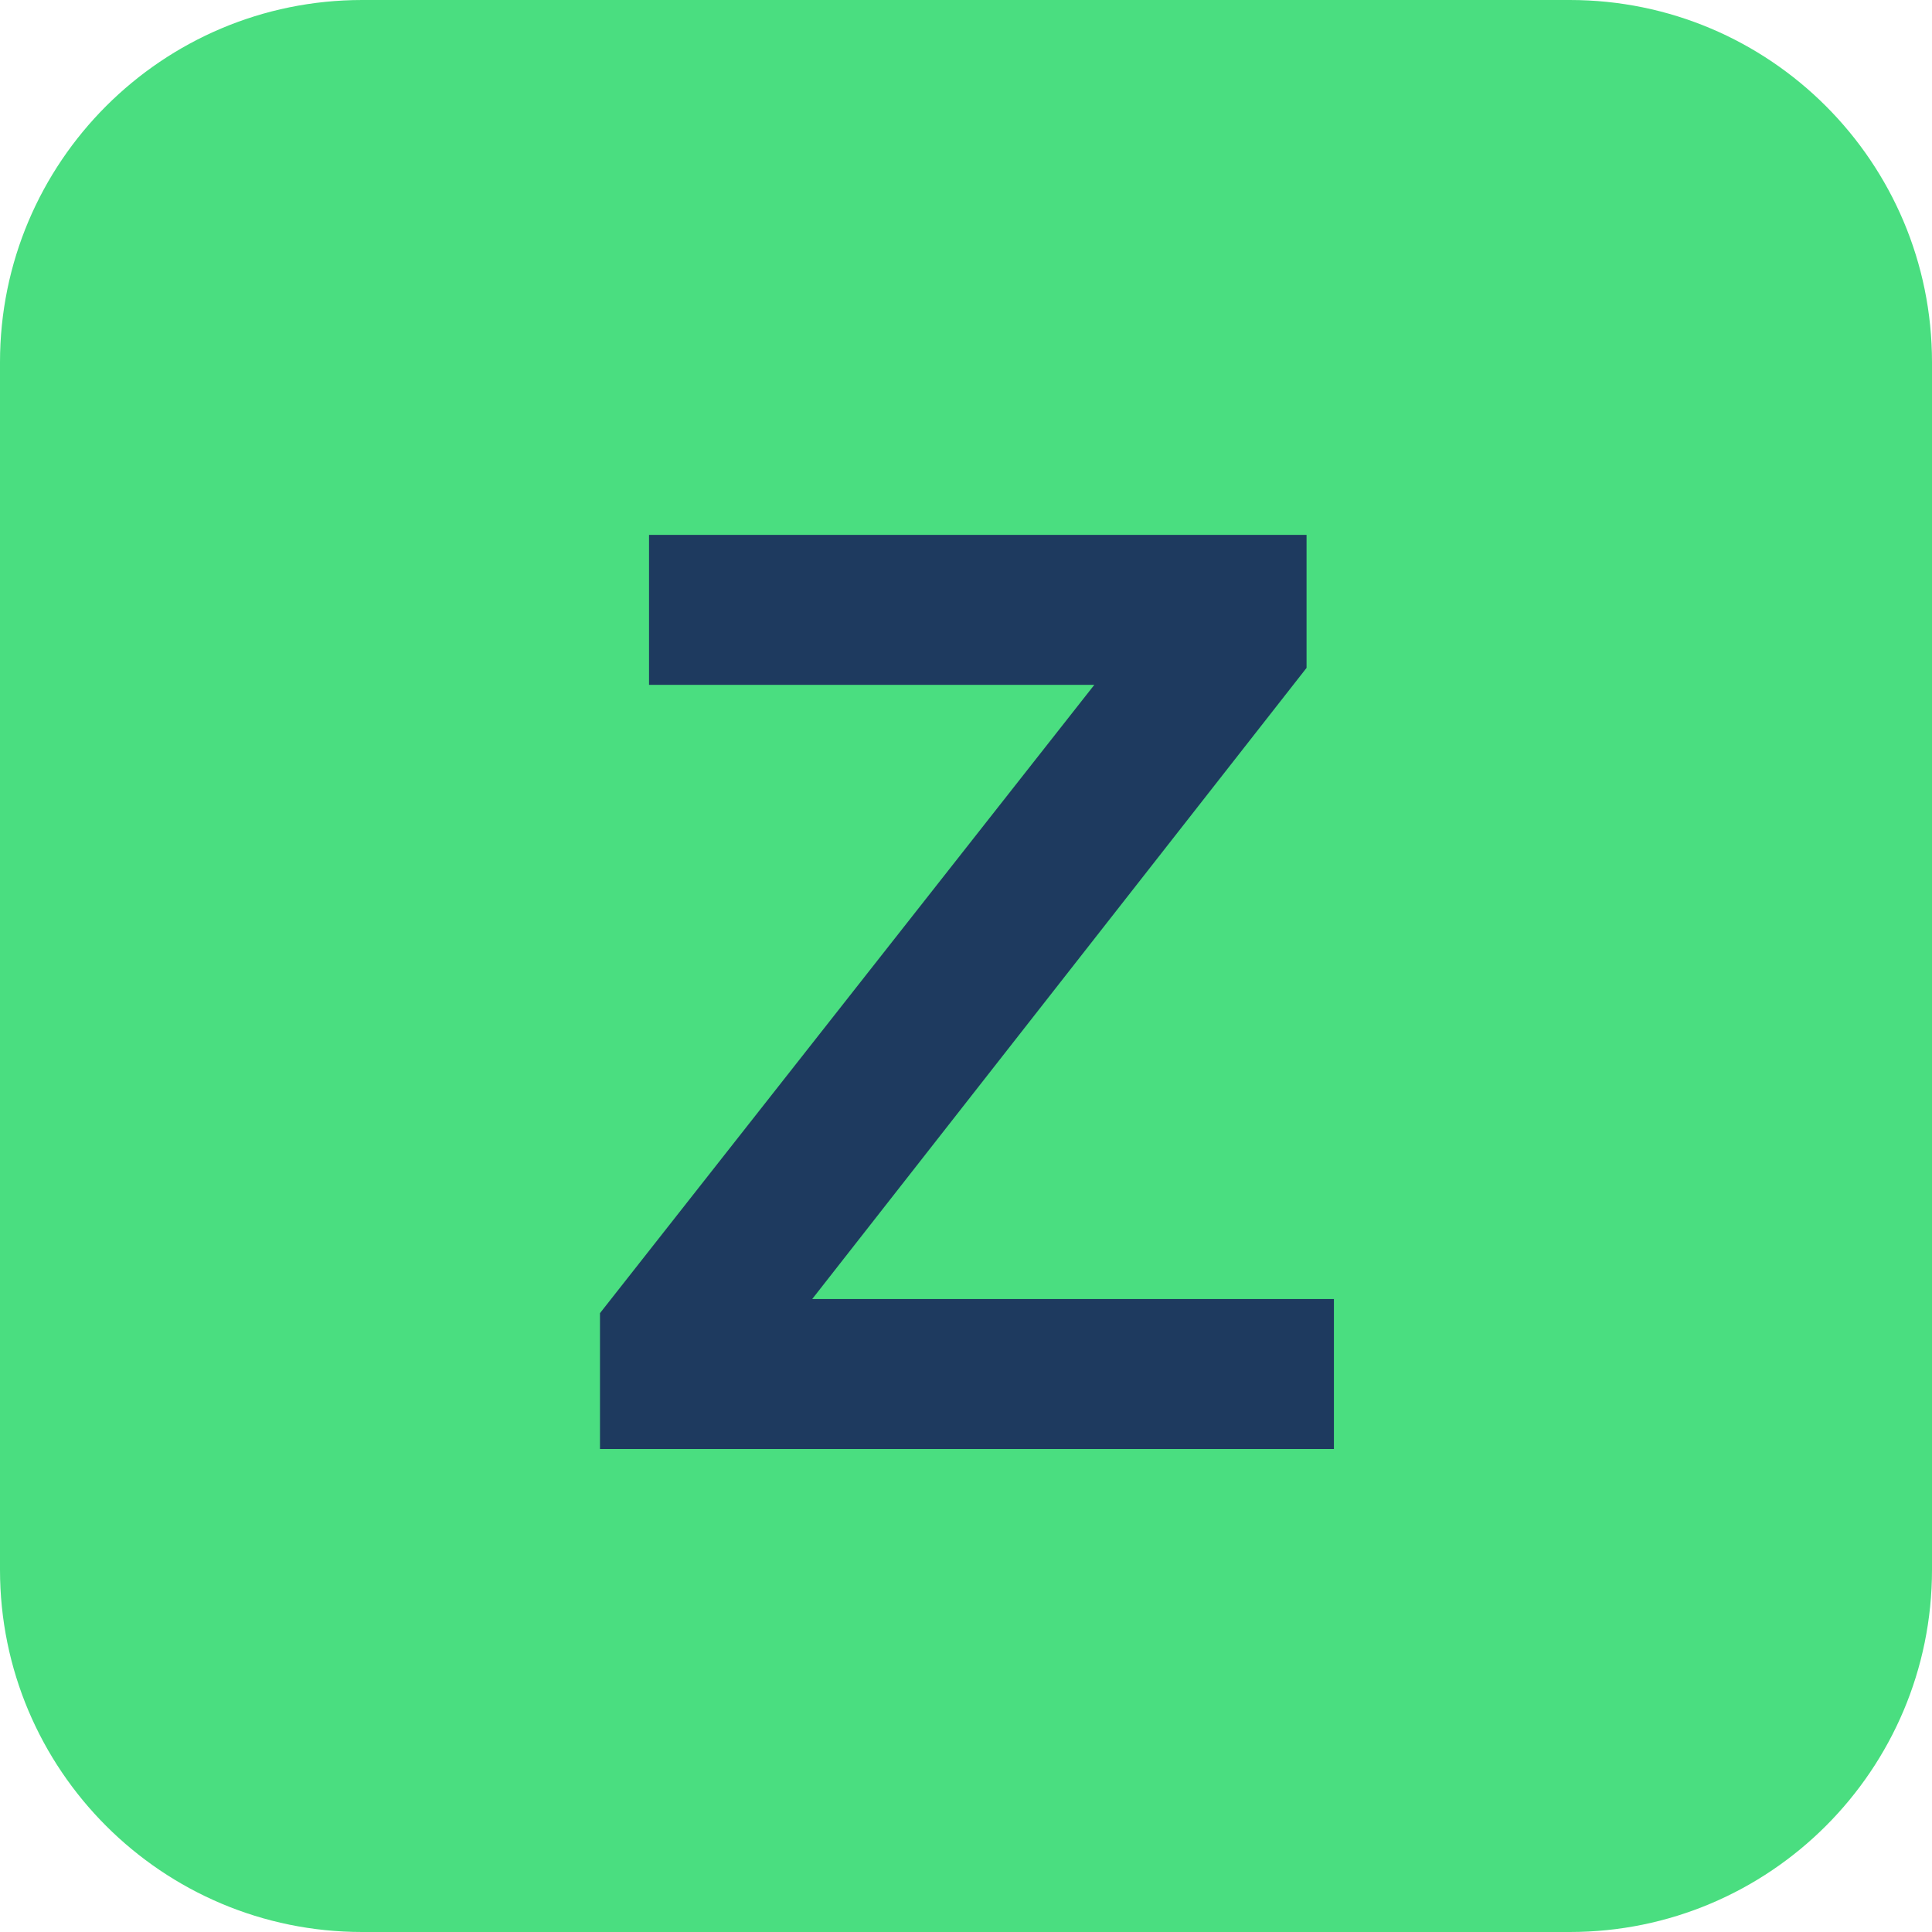
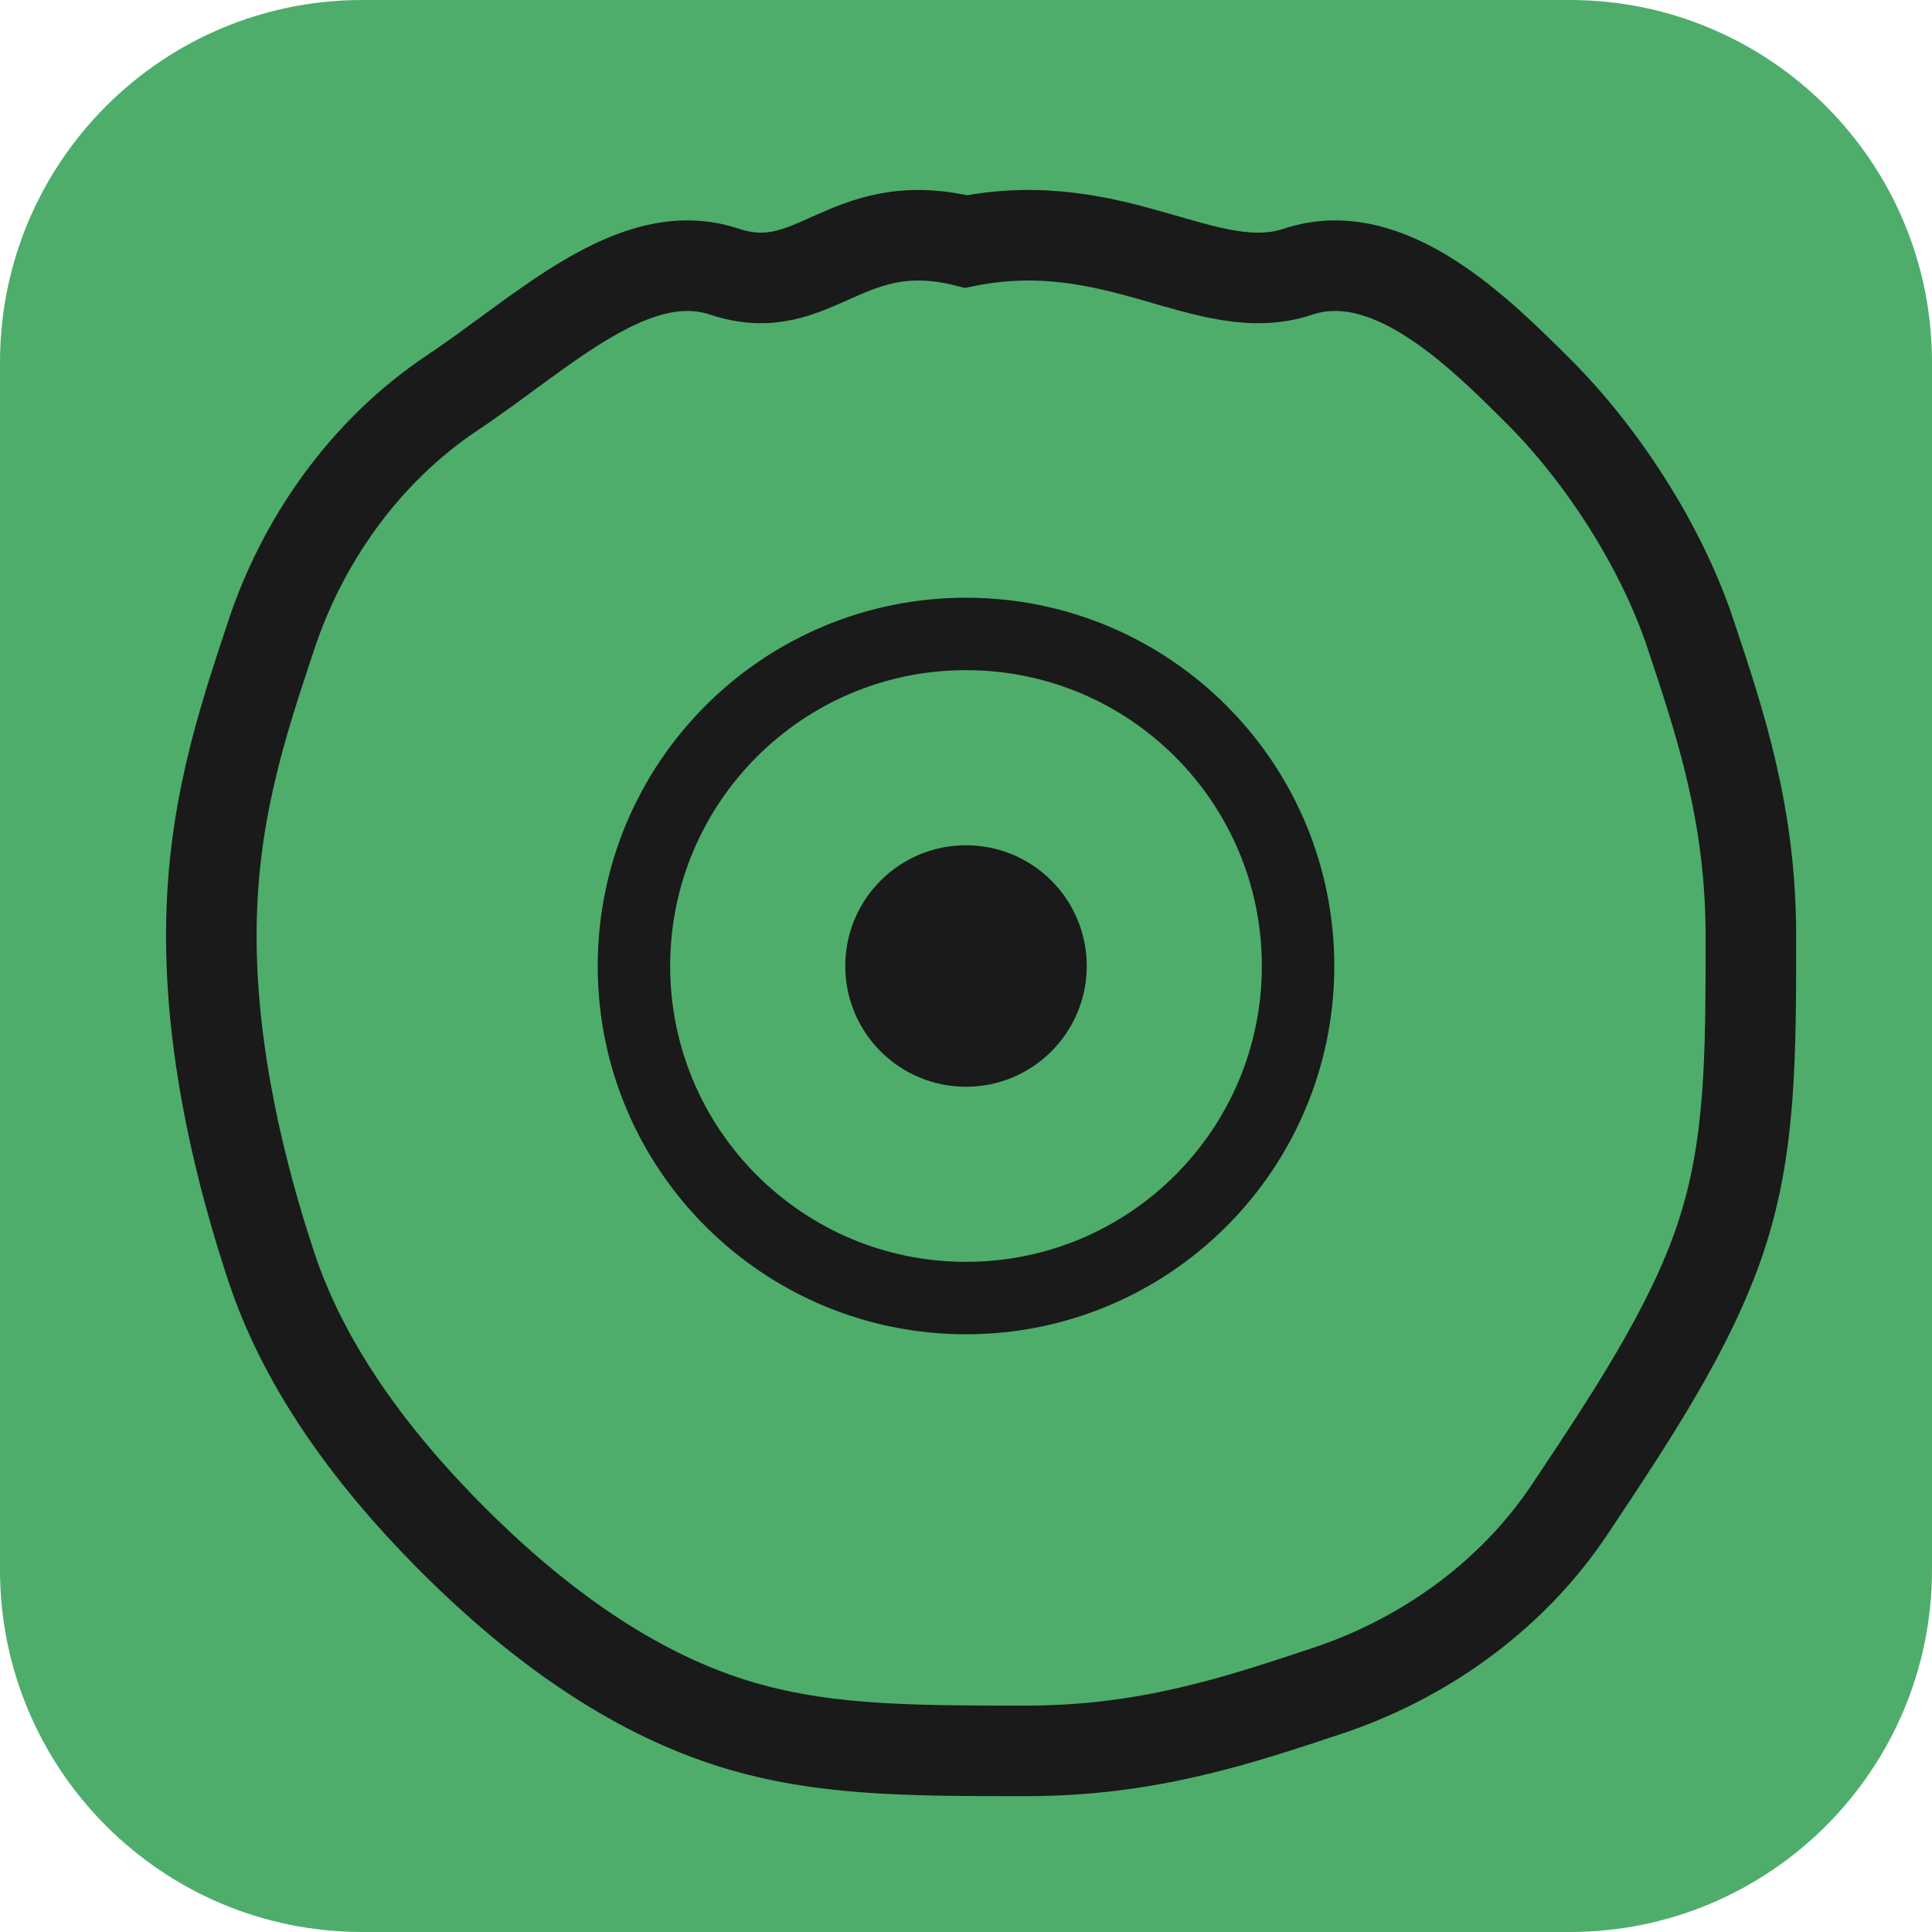
<svg xmlns="http://www.w3.org/2000/svg" viewBox="0 0 32 32">
-   <rect width="32" height="32" rx="6" fill="#4ade80" />
-   <text x="16" y="24" font-family="Arial,Helvetica,sans-serif" font-size="22" font-weight="bold" fill="#1e3a5f" text-anchor="middle">Z</text>
+   <rect width="32" height="32" rx="6" fill="#4ead6b" />
+   <path d="M16,4 C18.5,3.5 20,5 21.5,4.5 C23,4 24.5,5.5 25.5,6.5            C26.5,7.5 27.5,9 28,10.5 C28.5,12 29,13.5 29,15.5            C29,17.5 29,19 28.5,20.5 C28,22 27,23.5 26,25            C25,26.5 23.5,27.5 22,28 C20.5,28.5 19,29 17,29            C15,29 13.5,29 12,28.5 C10.5,28 9,27 7.5,25.5            C6,24 5,22.5 4.5,21 C4,19.5 3.5,17.5 3.5,15.5            C3.5,13.5 4,12 4.5,10.5 C5,9 6,7.5 7.5,6.5            C9,5.5 10.5,4 12,4.5 C13.5,5 14,3.5 16,4 Z" fill="none" stroke="#1a1a1a" stroke-width="1.5" />
+   <circle cx="16" cy="16" r="5.5" fill="none" stroke="#1a1a1a" stroke-width="1.2" />
+   <circle cx="16" cy="16" r="2" fill="#1a1a1a" />
</svg>
